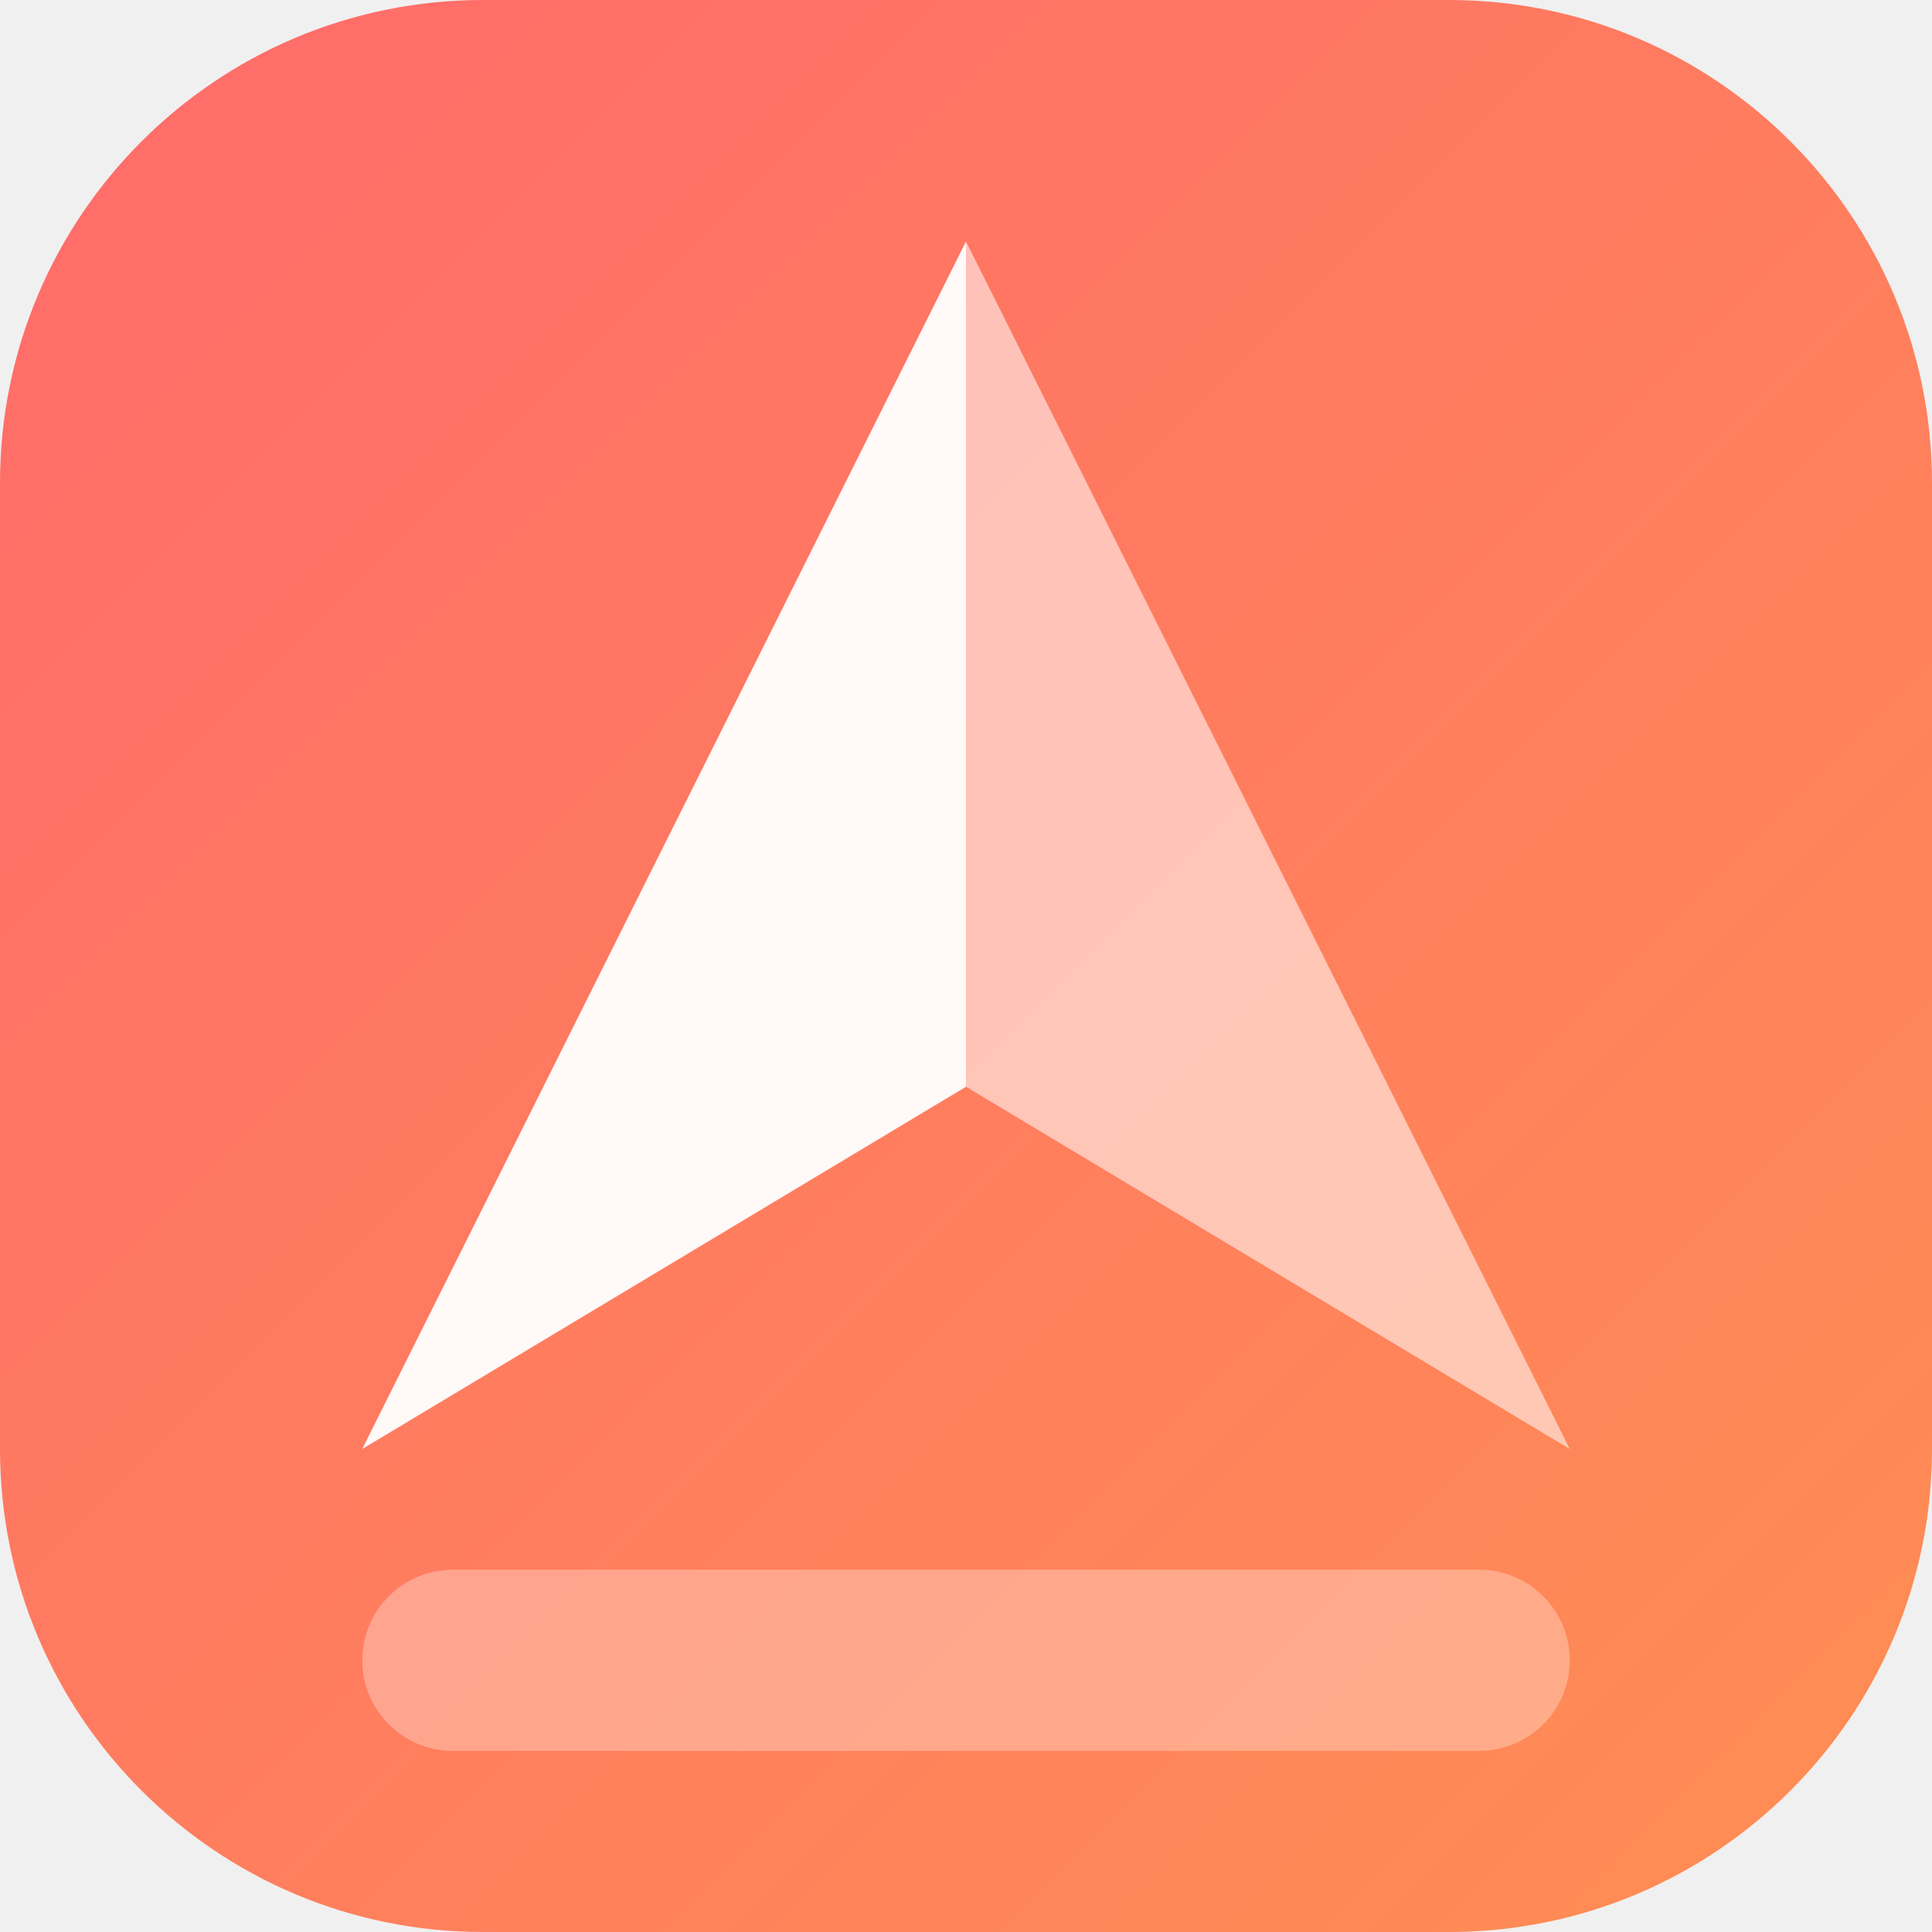
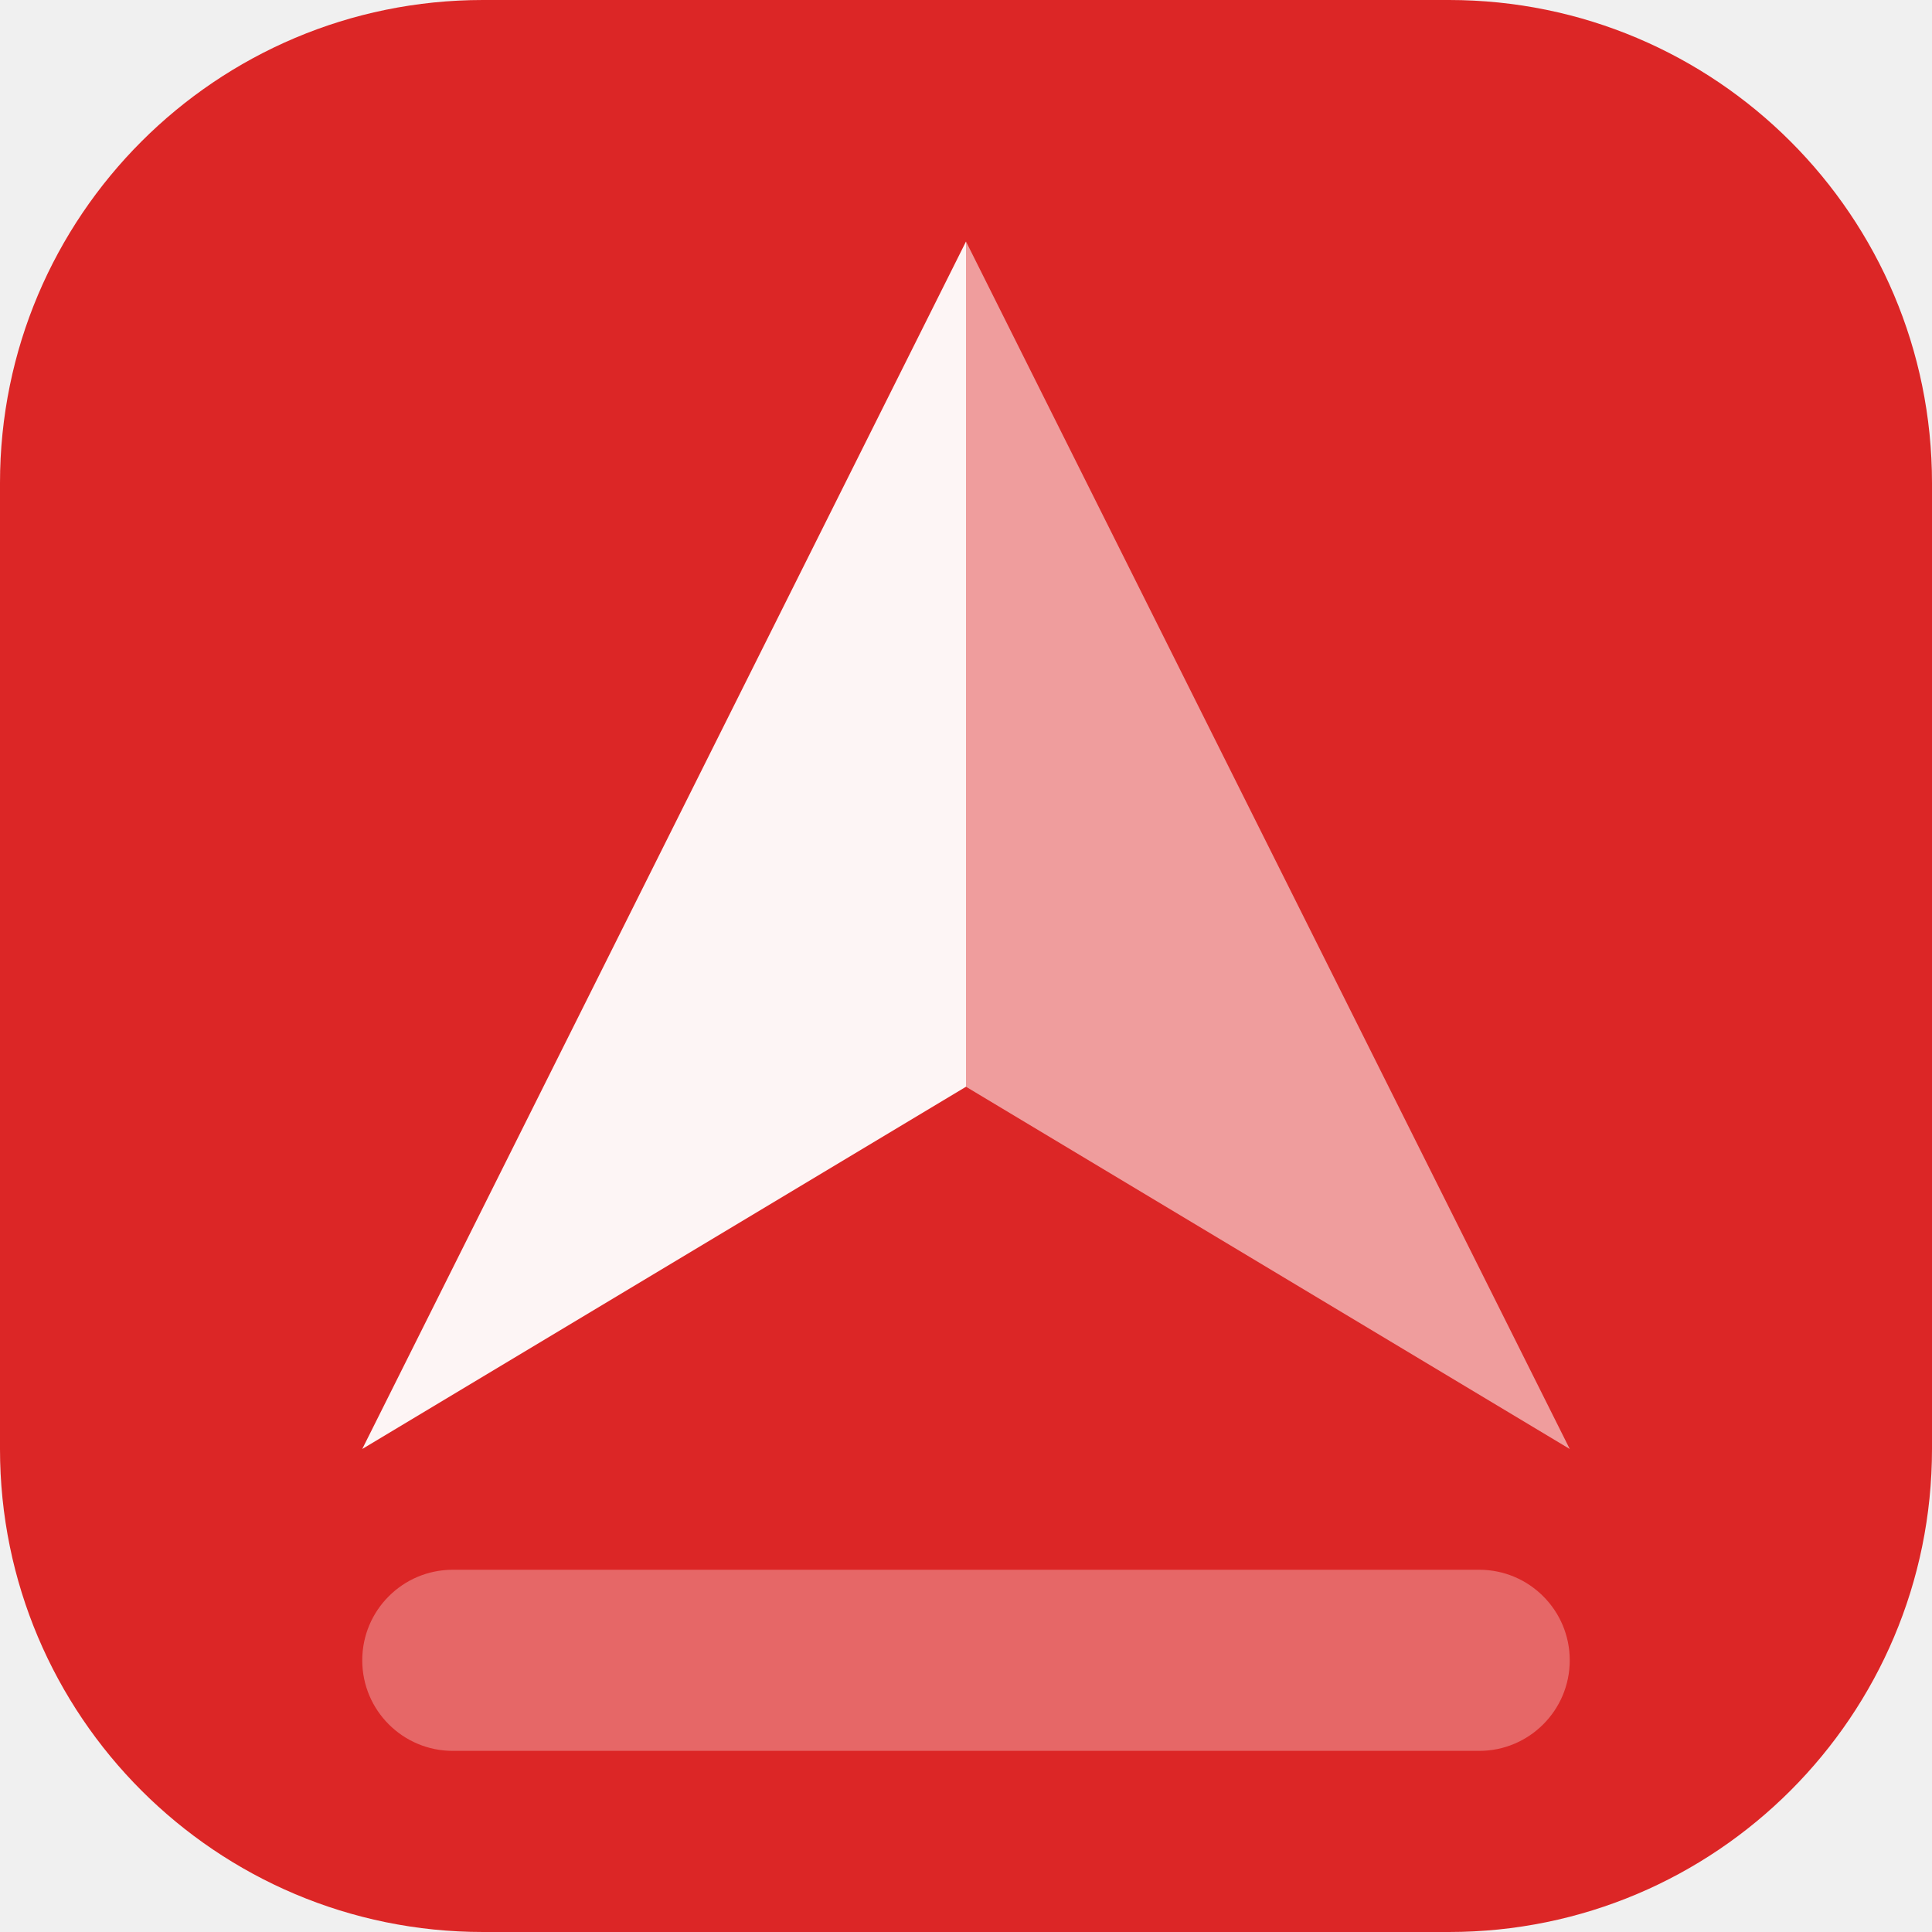
<svg xmlns="http://www.w3.org/2000/svg" width="32" height="32" viewBox="0 0 32 32" fill="none">
-   <defs>
-     <linearGradient id="logo-bg" x1="0" y1="0" x2="32" y2="32" gradientUnits="userSpaceOnUse">
-       <stop offset="0%" stop-color="#FF6B6B" />
-       <stop offset="100%" stop-color="#FF8E53" />
-     </linearGradient>
-   </defs>
-   <rect width="32" height="32" rx="8" fill="url(#logo-bg)" />
+   <rect width="32" height="32" rx="8" fill="#dc2626" />
  <path d="M16 4L6 24L16 18Z" fill="white" opacity="0.95" />
  <path d="M16 4L26 24L16 18Z" fill="white" opacity="0.55" />
  <rect x="6" y="26" width="20" height="3" rx="1.5" fill="white" opacity="0.3" />
</svg>
